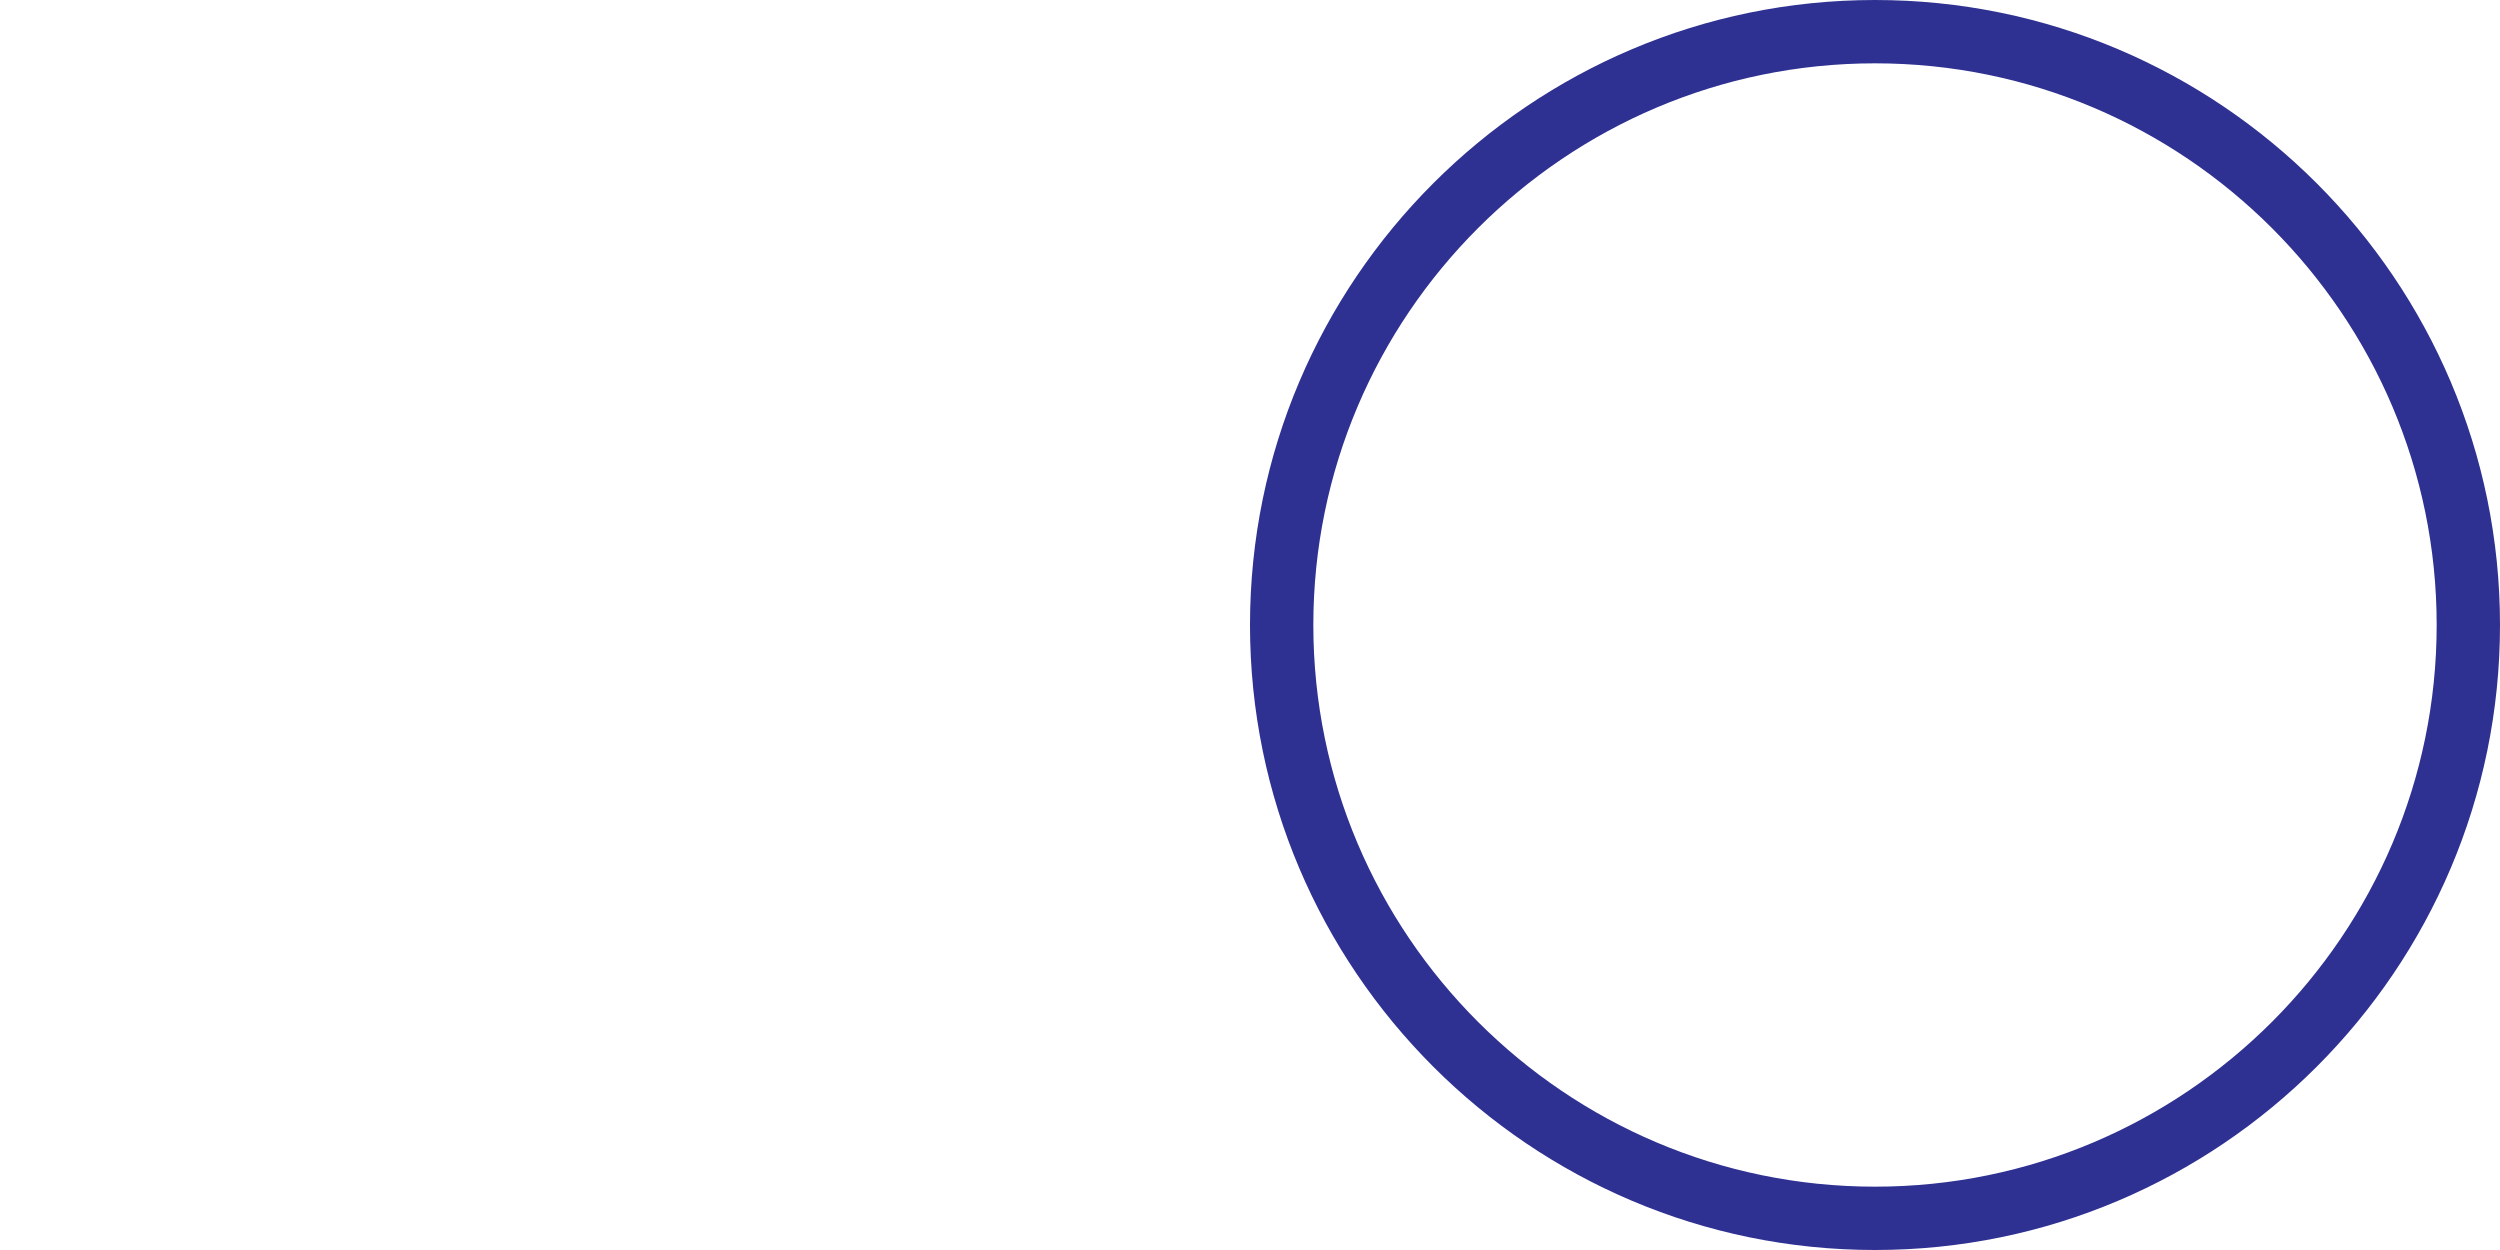
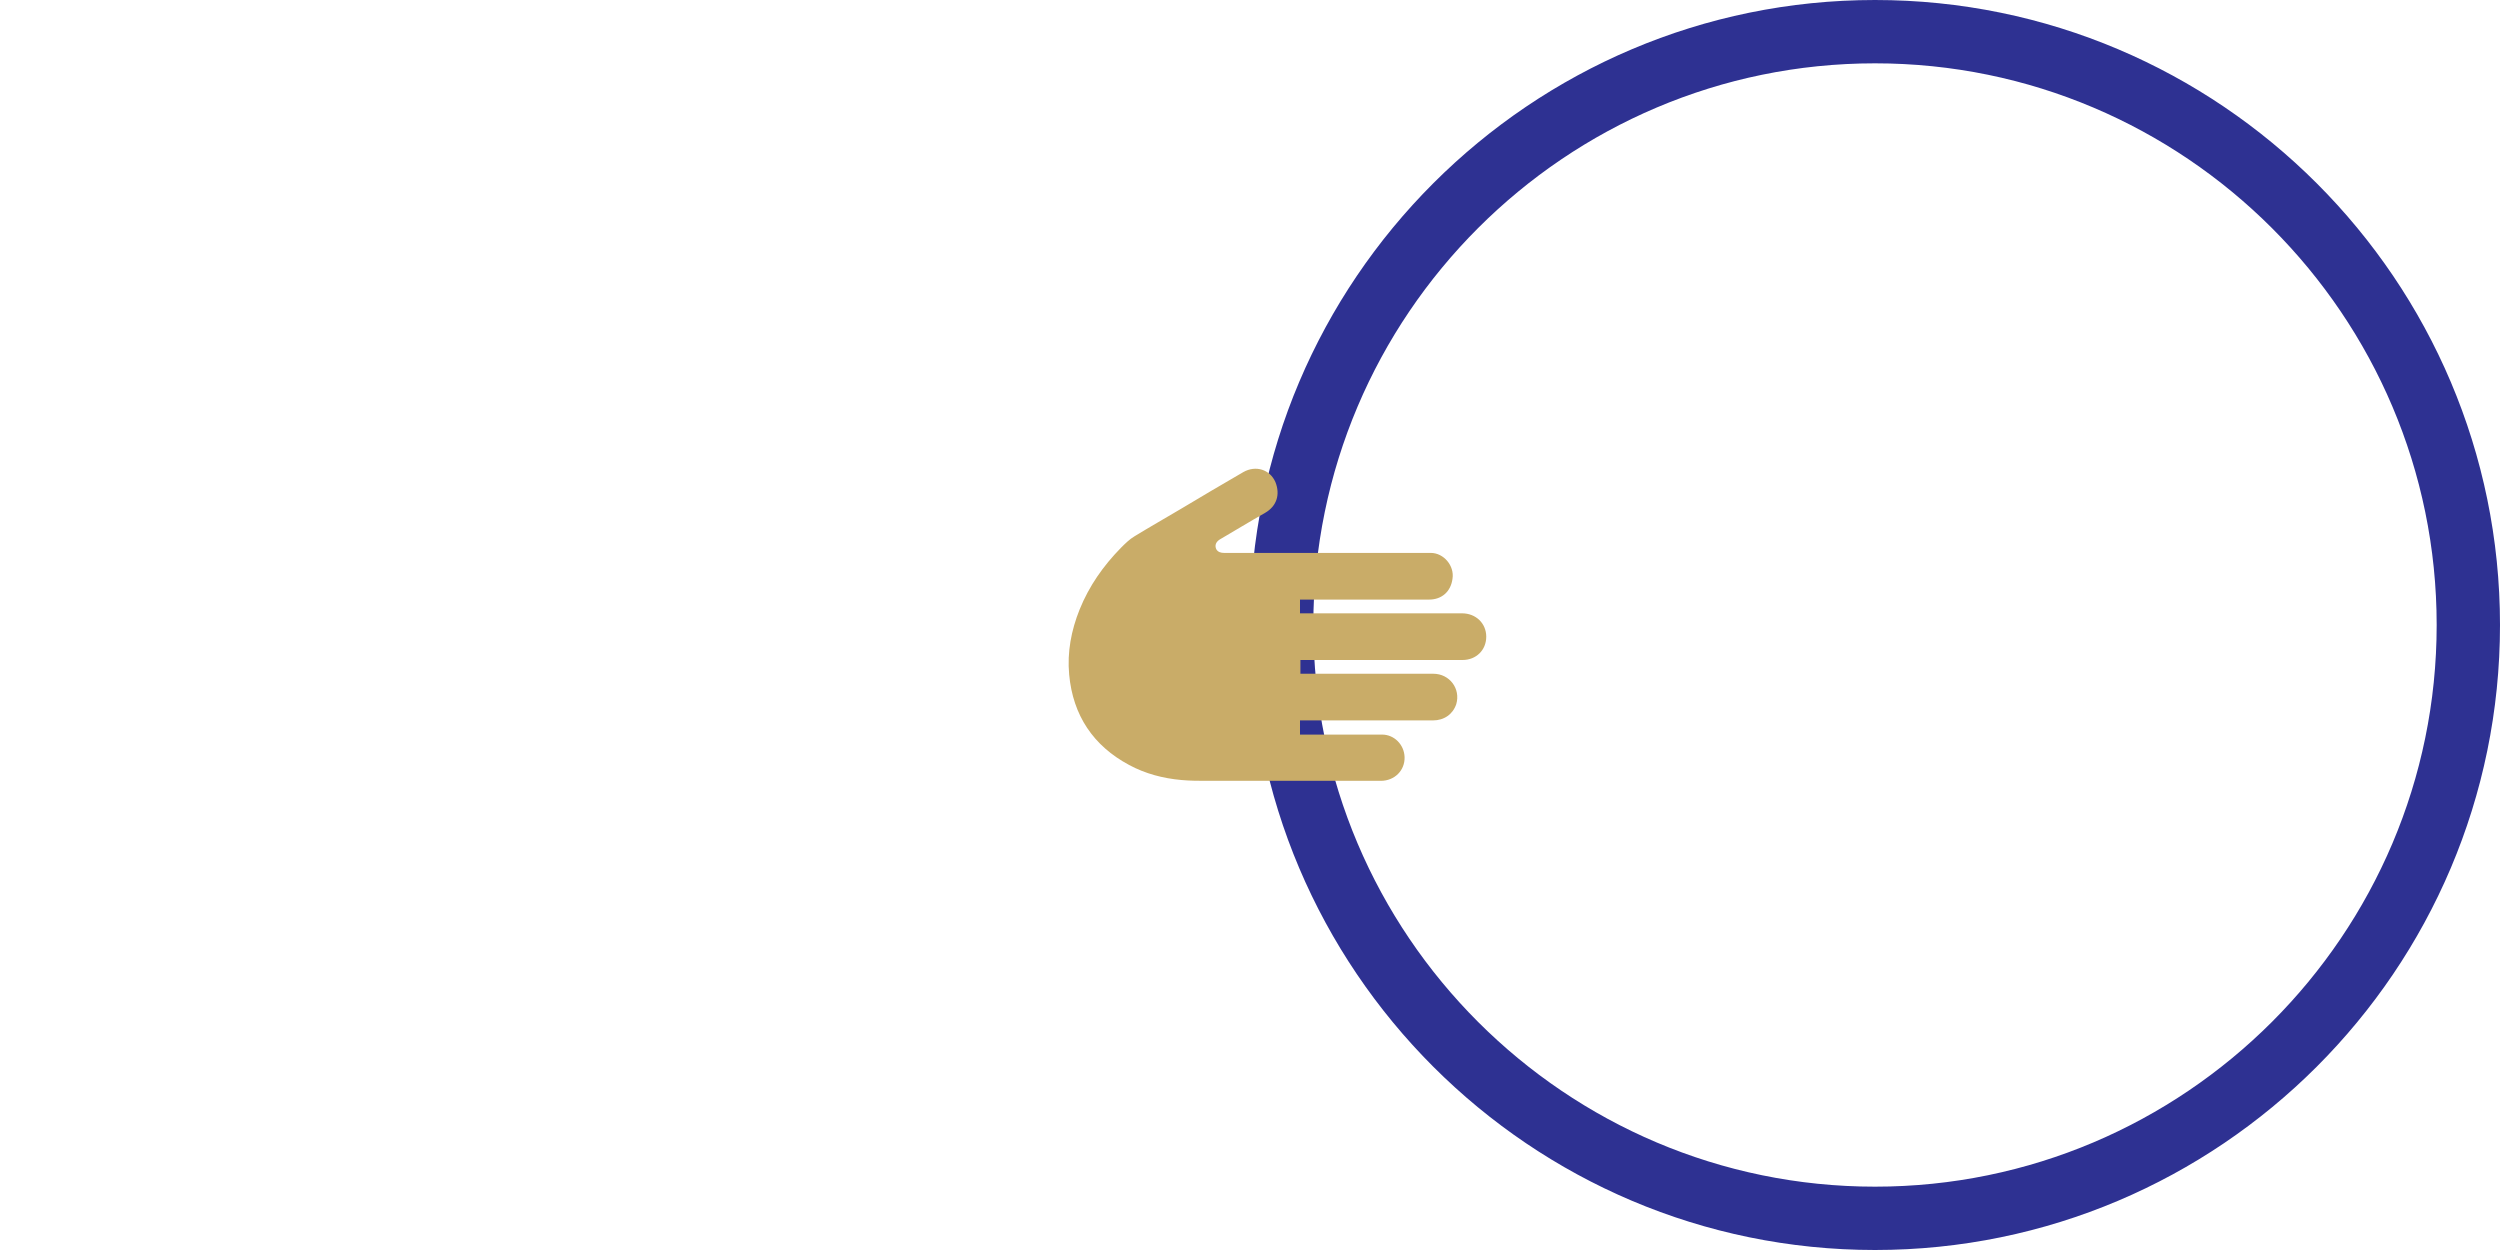
<svg xmlns="http://www.w3.org/2000/svg" version="1.1" id="minihoop" x="0px" y="0px" viewBox="0 0 600 300" style="enable-background:new 0 0 600 300;" xml:space="preserve">
  <style type="text/css">
	.st0{fill:#2E3192;}
	.st1{fill:none;}
+ 	.st2{fill:#C9AC68;}
</style>
  <g>
    <g id="props">
      <path id="bighoop" class="st0" d="M450,300c-82.7,0-150-67.3-150-150S367.3,0,450,0s150,67.3,150,150S532.7,300,450,300z     M450,15.2c-74.3,0-134.8,60.5-134.8,134.8S375.7,284.8,450,284.8S584.8,224.3,584.8,150S524.3,15.2,450,15.2z" />
    </g>
    <g id="props_00000046331310654670059880000012786265585564006804_">
      <path id="bighoop_00000097481920056952427530000015347976222369208722_" class="st1" d="M150,0c82.7,0,150,67.3,150,150    s-67.3,150-150,150S0,232.7,0,150S67.3,0,150,0z M150,284.8c74.3,0,134.8-60.5,134.8-134.8S224.3,15.2,150,15.2    S15.2,75.7,15.2,150S75.7,284.8,150,284.8z" />
    </g>
  </g>
+   <g>
+     <path class="st2" d="M312,176.3c0-1.1,0-2.2,0-3.4c0.3,0,0.6,0,0.9,0c10.3,0,20.6,0,31,0c2.7,0,4.8-1.5,5.6-3.9   c1.1-3.7-1.6-7.3-5.5-7.3c-8.9,0-17.8,0-26.7,0c-1.7,0-3.5,0-5.2,0c0-1.1,0-2.2,0-3.3c0.3,0,0.6,0,0.9,0c12.7,0,25.3,0,38,0   c3.3,0,5.7-2.4,5.7-5.6c0-3.2-2.5-5.6-5.8-5.6c-12.6,0-25.2,0-37.9,0c-0.3,0-0.6,0-1,0c0-1.1,0-2.2,0-3.3c0.3,0,0.6,0,0.9,0   c10,0,20.1,0,30.1,0c3,0,5.2-1.9,5.6-5c0.5-3.1-2.1-6.2-5.2-6.2c-3.8,0-7.6,0-11.5,0c-12.7,0-25.4,0-38.1,0c-0.8,0-1.5-0.2-1.9-0.9   c-0.4-0.9-0.1-1.7,0.8-2.3c3.6-2.1,7.2-4.3,10.9-6.4c2.8-1.6,3.7-4.4,2.5-7.4c-1.3-3-4.7-4.1-7.7-2.4c-5,2.9-10.1,5.9-15.1,8.9   c-3.7,2.2-7.4,4.3-11,6.5c-1.2,0.7-2.3,1.8-3.3,2.8c-4.2,4.3-7.6,9.1-9.9,14.8c-2,5-3,10.2-2.5,15.6c0.9,9.8,5.8,17.1,14.4,21.7   c3.9,2.1,8.1,3.2,12.5,3.6c2.1,0.2,4.2,0.2,6.2,0.2c13.9,0,27.8,0,41.7,0c3.3,0,5.8-2.5,5.7-5.7c-0.1-3-2.5-5.4-5.4-5.4   c-6.3,0-12.6,0-19,0C312.6,176.3,312.3,176.3,312,176.3z" />
+   </g>
</svg>
